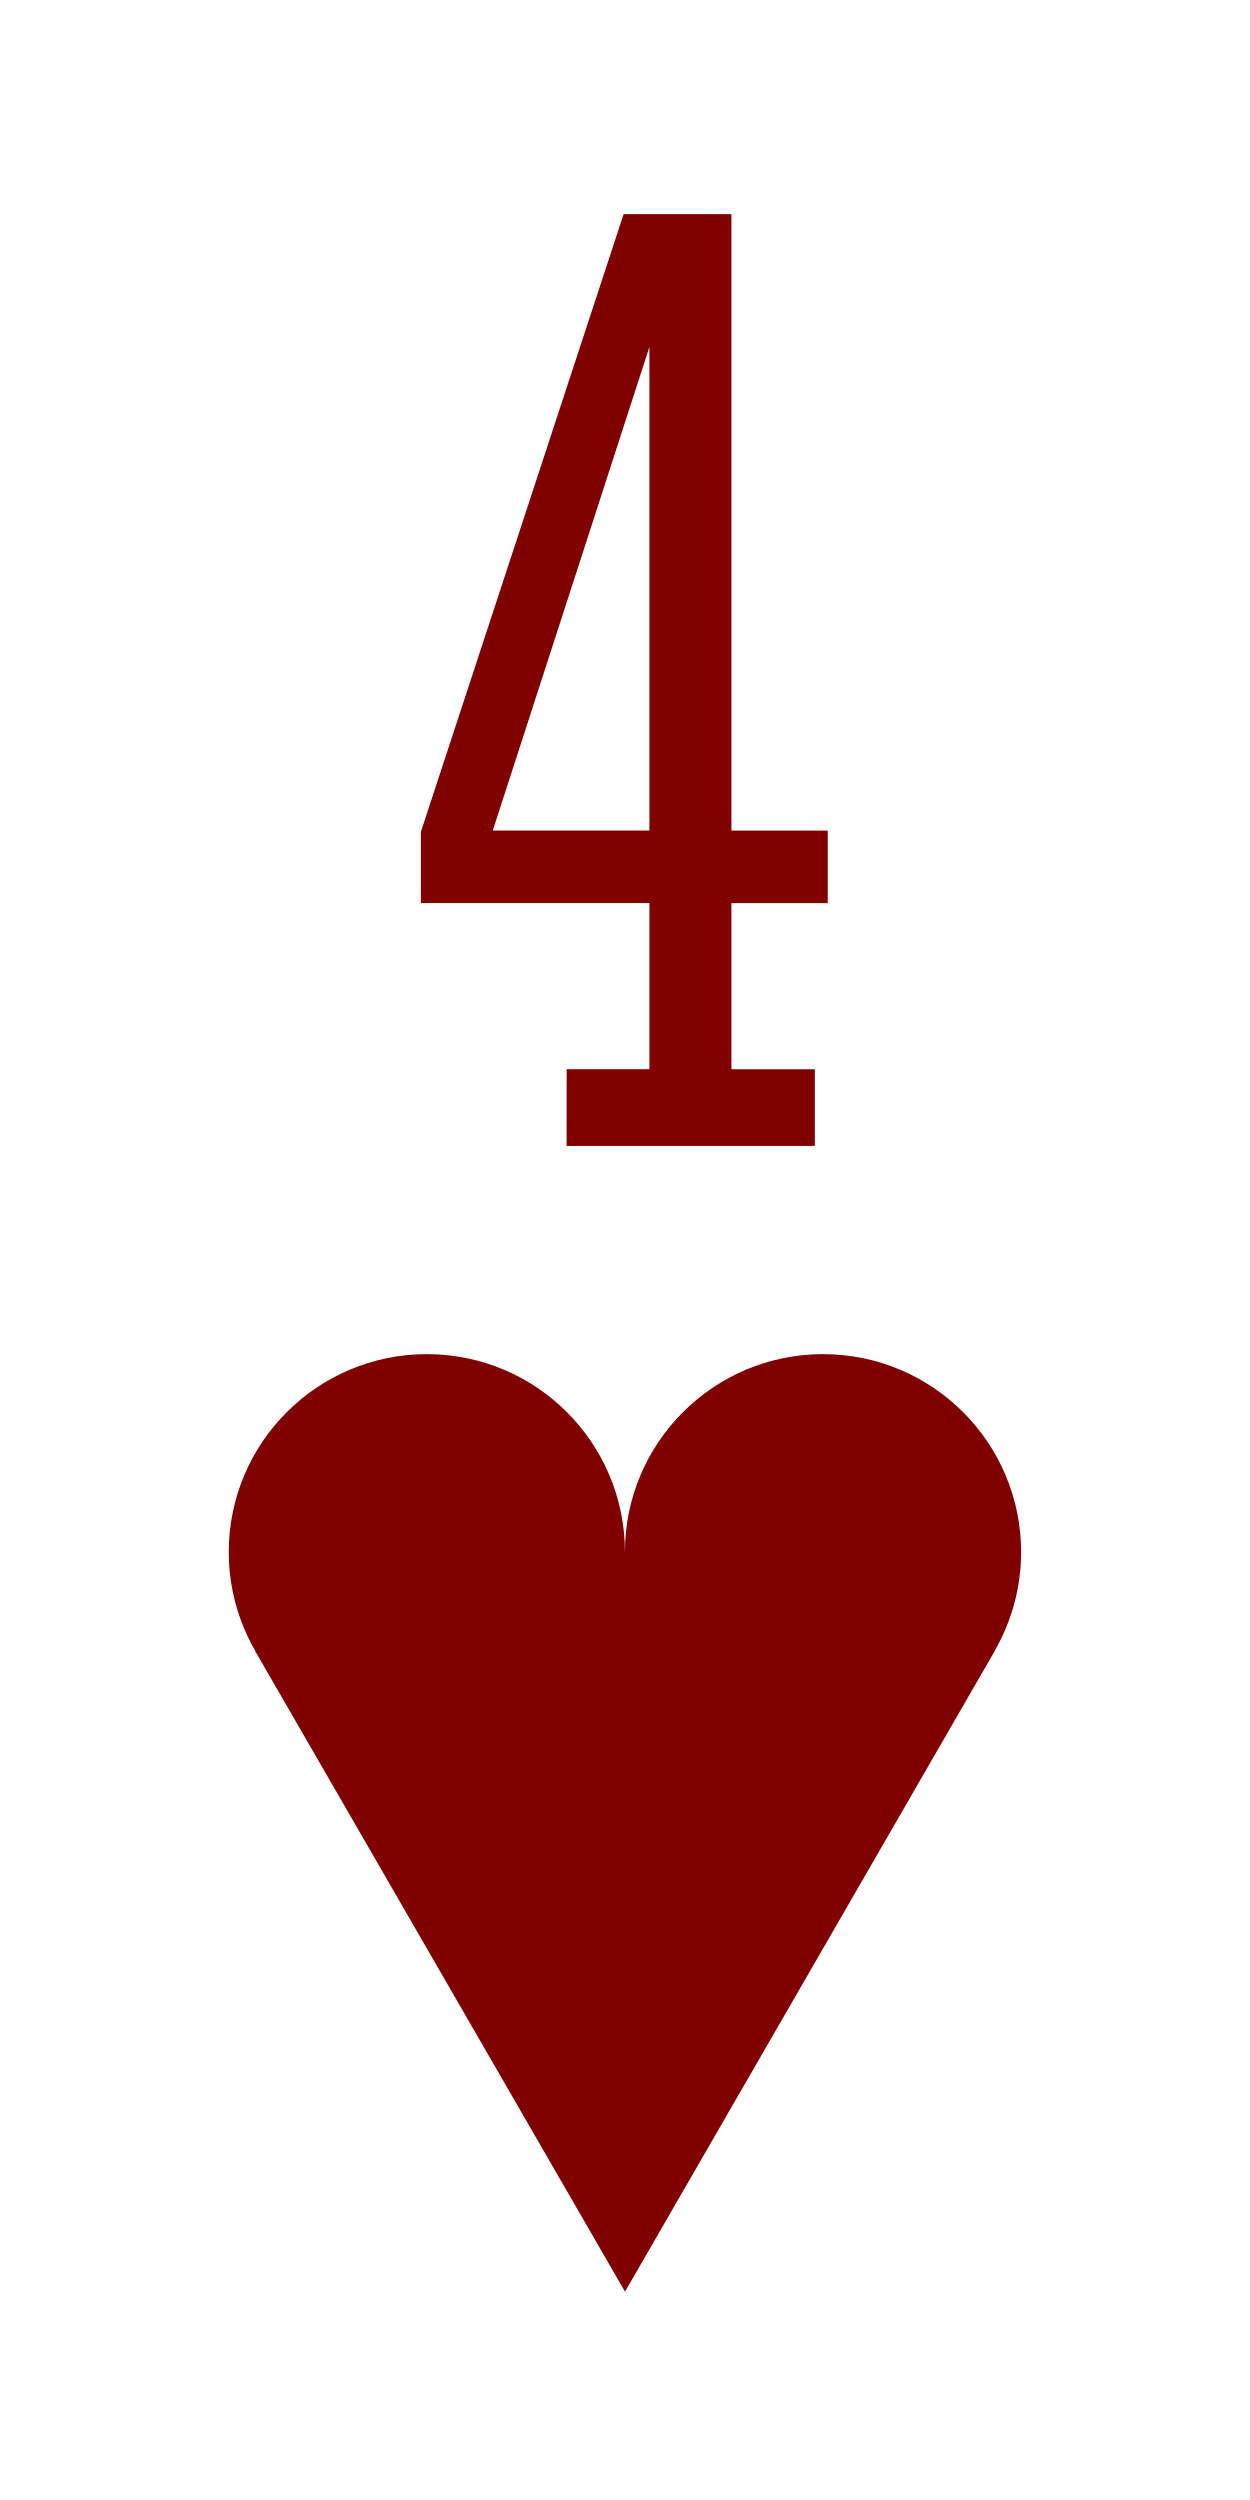
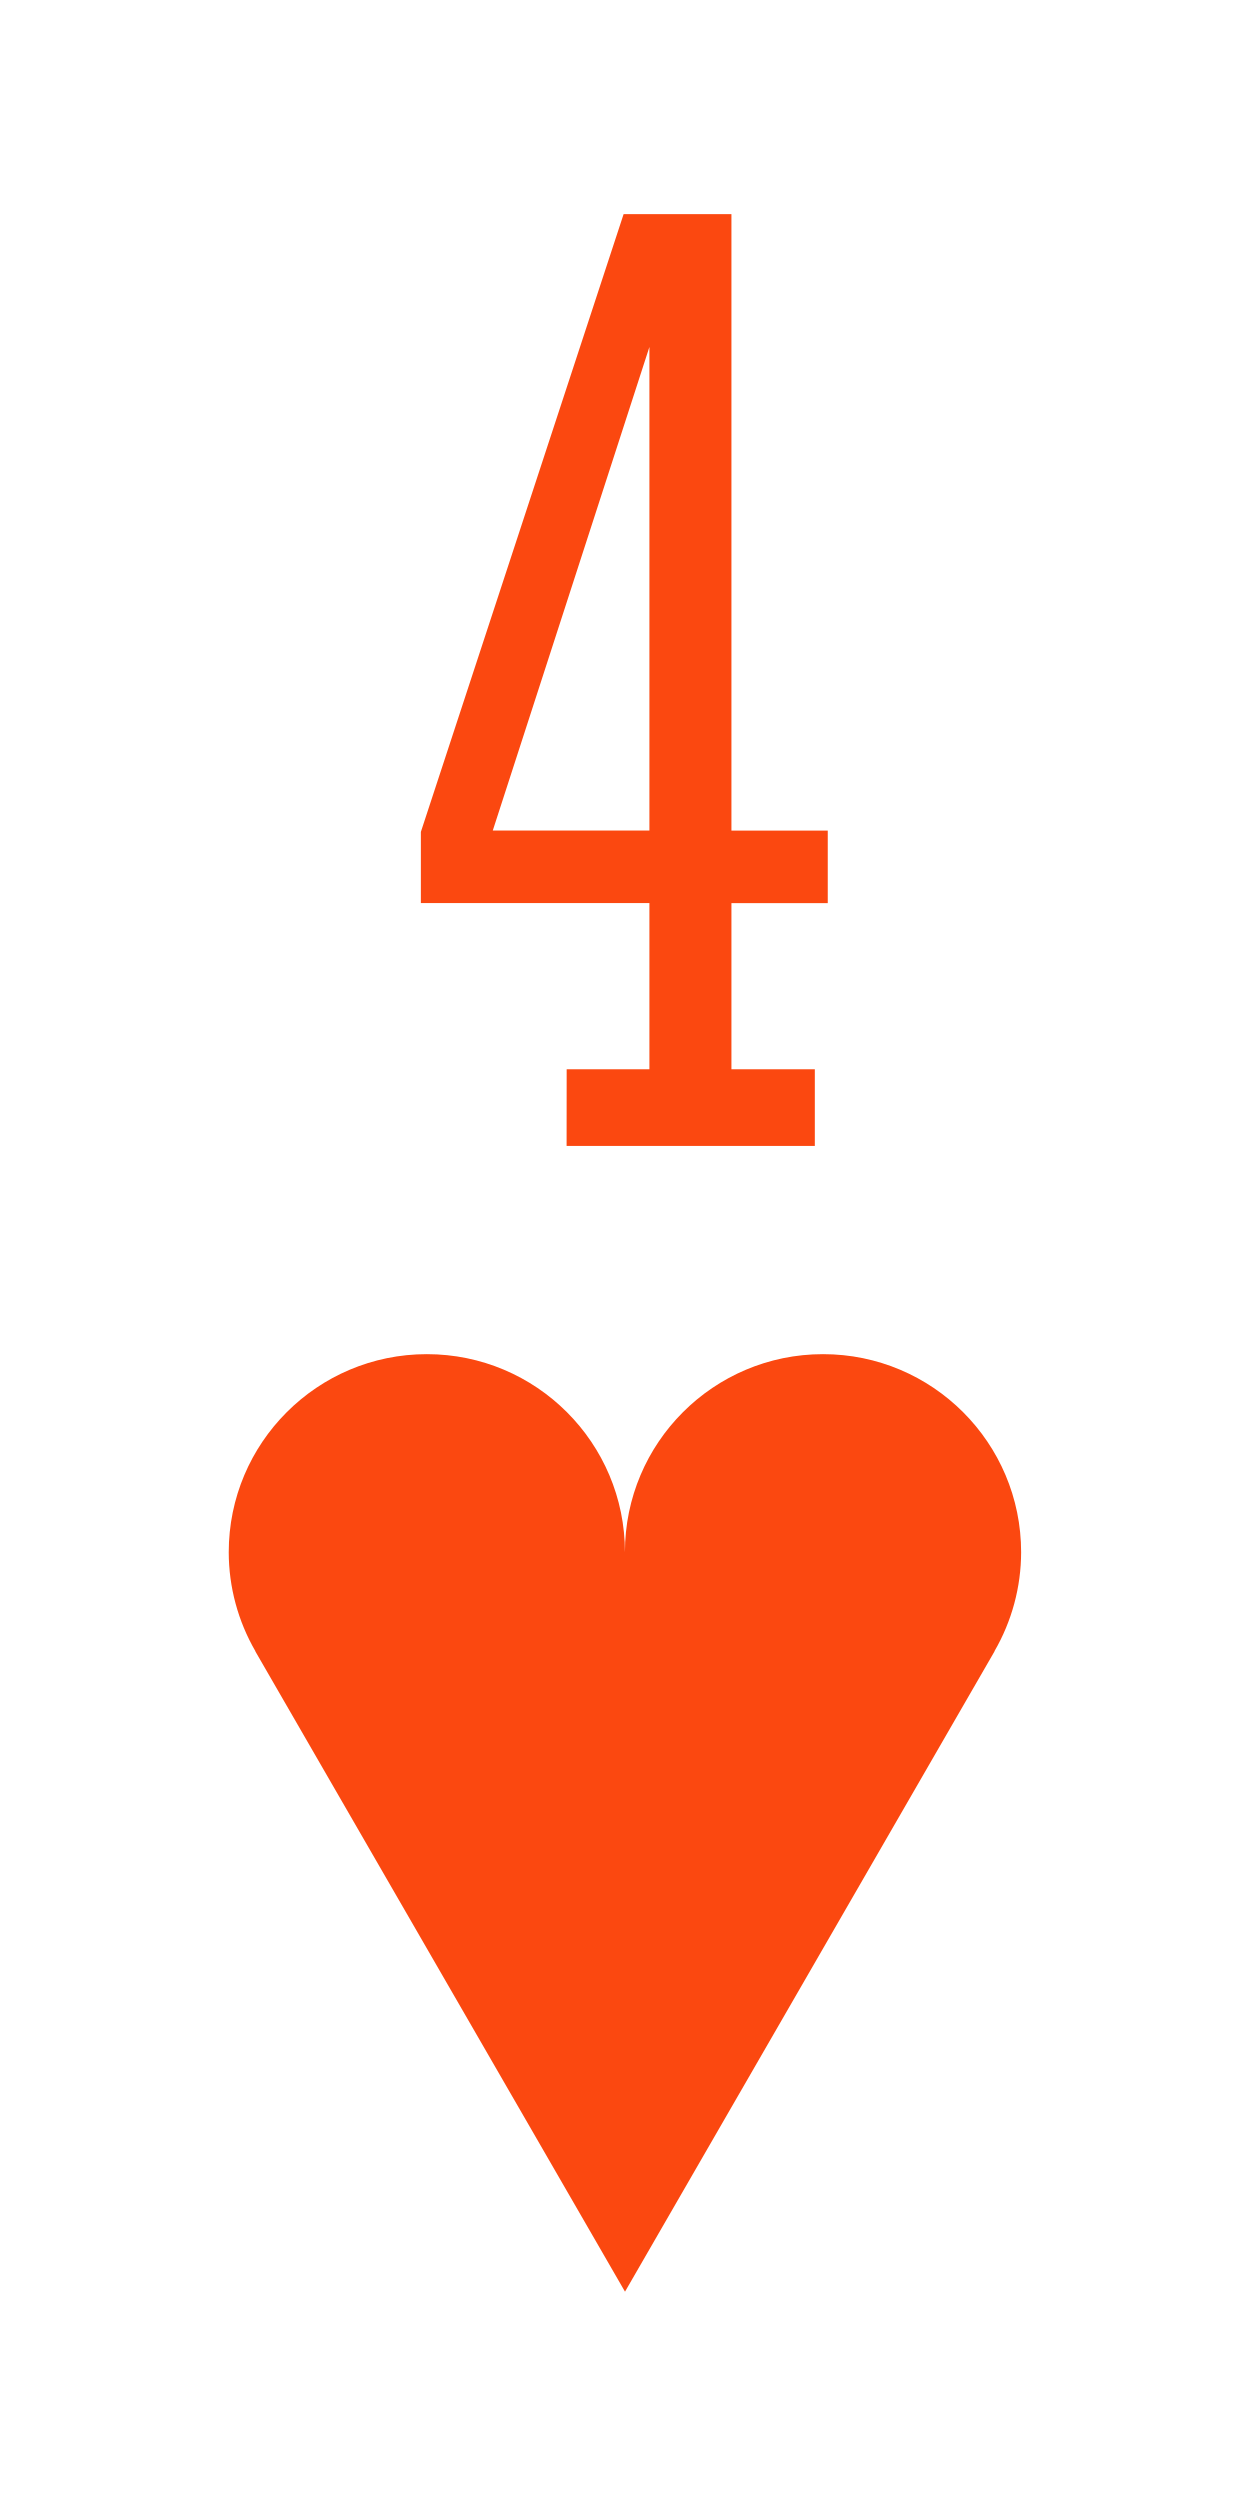
- <svg xmlns="http://www.w3.org/2000/svg" version="1.1" width="0.75in" height="1.5in" viewBox="0 0 19.05 38.1" id="svg8">
-   <g transform="matrix(1,0,0,1,-304.8,98.42496)">
-     <g id="g10231">
-       <rect style="display:inline;opacity:1;fill:none;fill-opacity:1;stroke:none;stroke-width:0.176;stroke-linecap:butt;stroke-linejoin:miter;stroke-miterlimit:47.146;stroke-dasharray:none;stroke-dashoffset:0;stroke-opacity:1;paint-order:markers fill stroke" id="rect8217" width="19.05" height="38.1" x="304.8" y="-98.425" />
-       <path style="display:inline;opacity:1;fill:#800000;fill-opacity:1;stroke:none;stroke-width:0.071;stroke-linecap:butt;stroke-linejoin:miter;stroke-miterlimit:4;stroke-dasharray:none;stroke-dashoffset:0;paint-order:normal" d="m 314.325,-63.5 -5.634,-9.759 0.002,-7.94e-4 a 3.019,3.019 0 0 1 -0.407,-1.509 3.019,3.019 0 0 1 3.019,-3.019 3.019,3.019 0 0 1 3.019,3.019 3.019,3.019 0 0 1 3.019,-3.019 3.019,3.019 0 0 1 3.019,3.019 3.019,3.019 0 0 1 -0.407,1.509 l 0.002,7.94e-4 z" id="path8487" />
-       <g id="text8265" style="font-style:normal;font-variant:normal;font-weight:normal;font-stretch:normal;font-size:21.167px;line-height:125%;font-family:'Stint Ultra Condensed';-inkscape-font-specification:'Stint Ultra Condensed, ';font-variant-ligatures:normal;font-variant-caps:normal;font-variant-numeric:normal;text-align:center;letter-spacing:0px;word-spacing:0px;writing-mode:lr-tb;text-anchor:middle;fill:#800000;fill-opacity:1;stroke:none;stroke-width:0.265" aria-label="4">
-         <path id="path9911" style="font-style:normal;font-variant:normal;font-weight:normal;font-stretch:normal;font-size:21.167px;font-family:'Stint Ultra Condensed';-inkscape-font-specification:'Stint Ultra Condensed, ';text-align:center;text-anchor:middle;fill:#800000;stroke-width:0.265" d="m 313.436,-82.13 h 1.261 v -2.532 h -3.483 v -1.085 l 3.09,-9.415 h 1.643 v 9.395 h 1.468 v 1.106 h -1.468 v 2.532 h 1.271 v 1.168 h -3.783 z m 1.261,-11.007 -2.387,7.369 h 2.387 z" />
+ <svg xmlns="http://www.w3.org/2000/svg" version="1.1" width="54pt" height="108pt" viewBox="0 0 19.05 38.1" id="svg8">
+   <g transform="matrix(1,0,0,1,-82.55,-193.6749)">
+     <g id="g2836">
+       <rect style="display:inline;opacity:1;fill:none;fill-opacity:1;stroke:none;stroke-width:0.176;stroke-linecap:butt;stroke-linejoin:miter;stroke-miterlimit:47.146;stroke-dasharray:none;stroke-dashoffset:0;stroke-opacity:1;paint-order:markers fill stroke" id="rect8217" width="19.05" height="38.1" x="82.55" y="274.775" transform="translate(0,-81.09999)" />
+       <path style="display:inline;opacity:1;fill:#fb4810;fill-opacity:1;stroke:none;stroke-width:0.071;stroke-linecap:butt;stroke-linejoin:miter;stroke-miterlimit:4;stroke-dasharray:none;stroke-dashoffset:0;paint-order:normal" d="m 92.075,228.6 -5.634,-9.759 0.002,-7.2e-4 a 3.019,3.019 0 0 1 -0.407,-1.509 3.019,3.019 0 0 1 3.019,-3.019 3.019,3.019 0 0 1 3.019,3.019 3.019,3.019 0 0 1 3.019,-3.019 3.019,3.019 0 0 1 3.019,3.019 3.019,3.019 0 0 1 -0.407,1.509 l 0.002,7.2e-4 z" id="path8487" />
+       <g transform="translate(-200.025)" id="text8265" style="font-style:normal;font-variant:normal;font-weight:normal;font-stretch:normal;font-size:21.167px;line-height:125%;font-family:'Stint Ultra Condensed';-inkscape-font-specification:'Stint Ultra Condensed, ';font-variant-ligatures:normal;font-variant-caps:normal;font-variant-numeric:normal;text-align:center;letter-spacing:0px;word-spacing:0px;writing-mode:lr-tb;text-anchor:middle;fill:#fb4810;fill-opacity:1;stroke:none;stroke-width:0.265" aria-label="4">
+         <path id="path2611" style="font-style:normal;font-variant:normal;font-weight:normal;font-stretch:normal;font-size:21.167px;font-family:'Stint Ultra Condensed';-inkscape-font-specification:'Stint Ultra Condensed, ';text-align:center;text-anchor:middle;fill:#fb4810;fill-opacity:1;stroke-width:0.265" d="m 291.211,209.97 h 1.261 v -2.532 h -3.483 v -1.085 l 3.09,-9.415 h 1.643 v 9.395 h 1.468 v 1.106 h -1.468 v 2.532 h 1.271 v 1.168 h -3.783 z m 1.261,-11.007 -2.387,7.369 h 2.387 z" />
      </g>
    </g>
  </g>
</svg>
